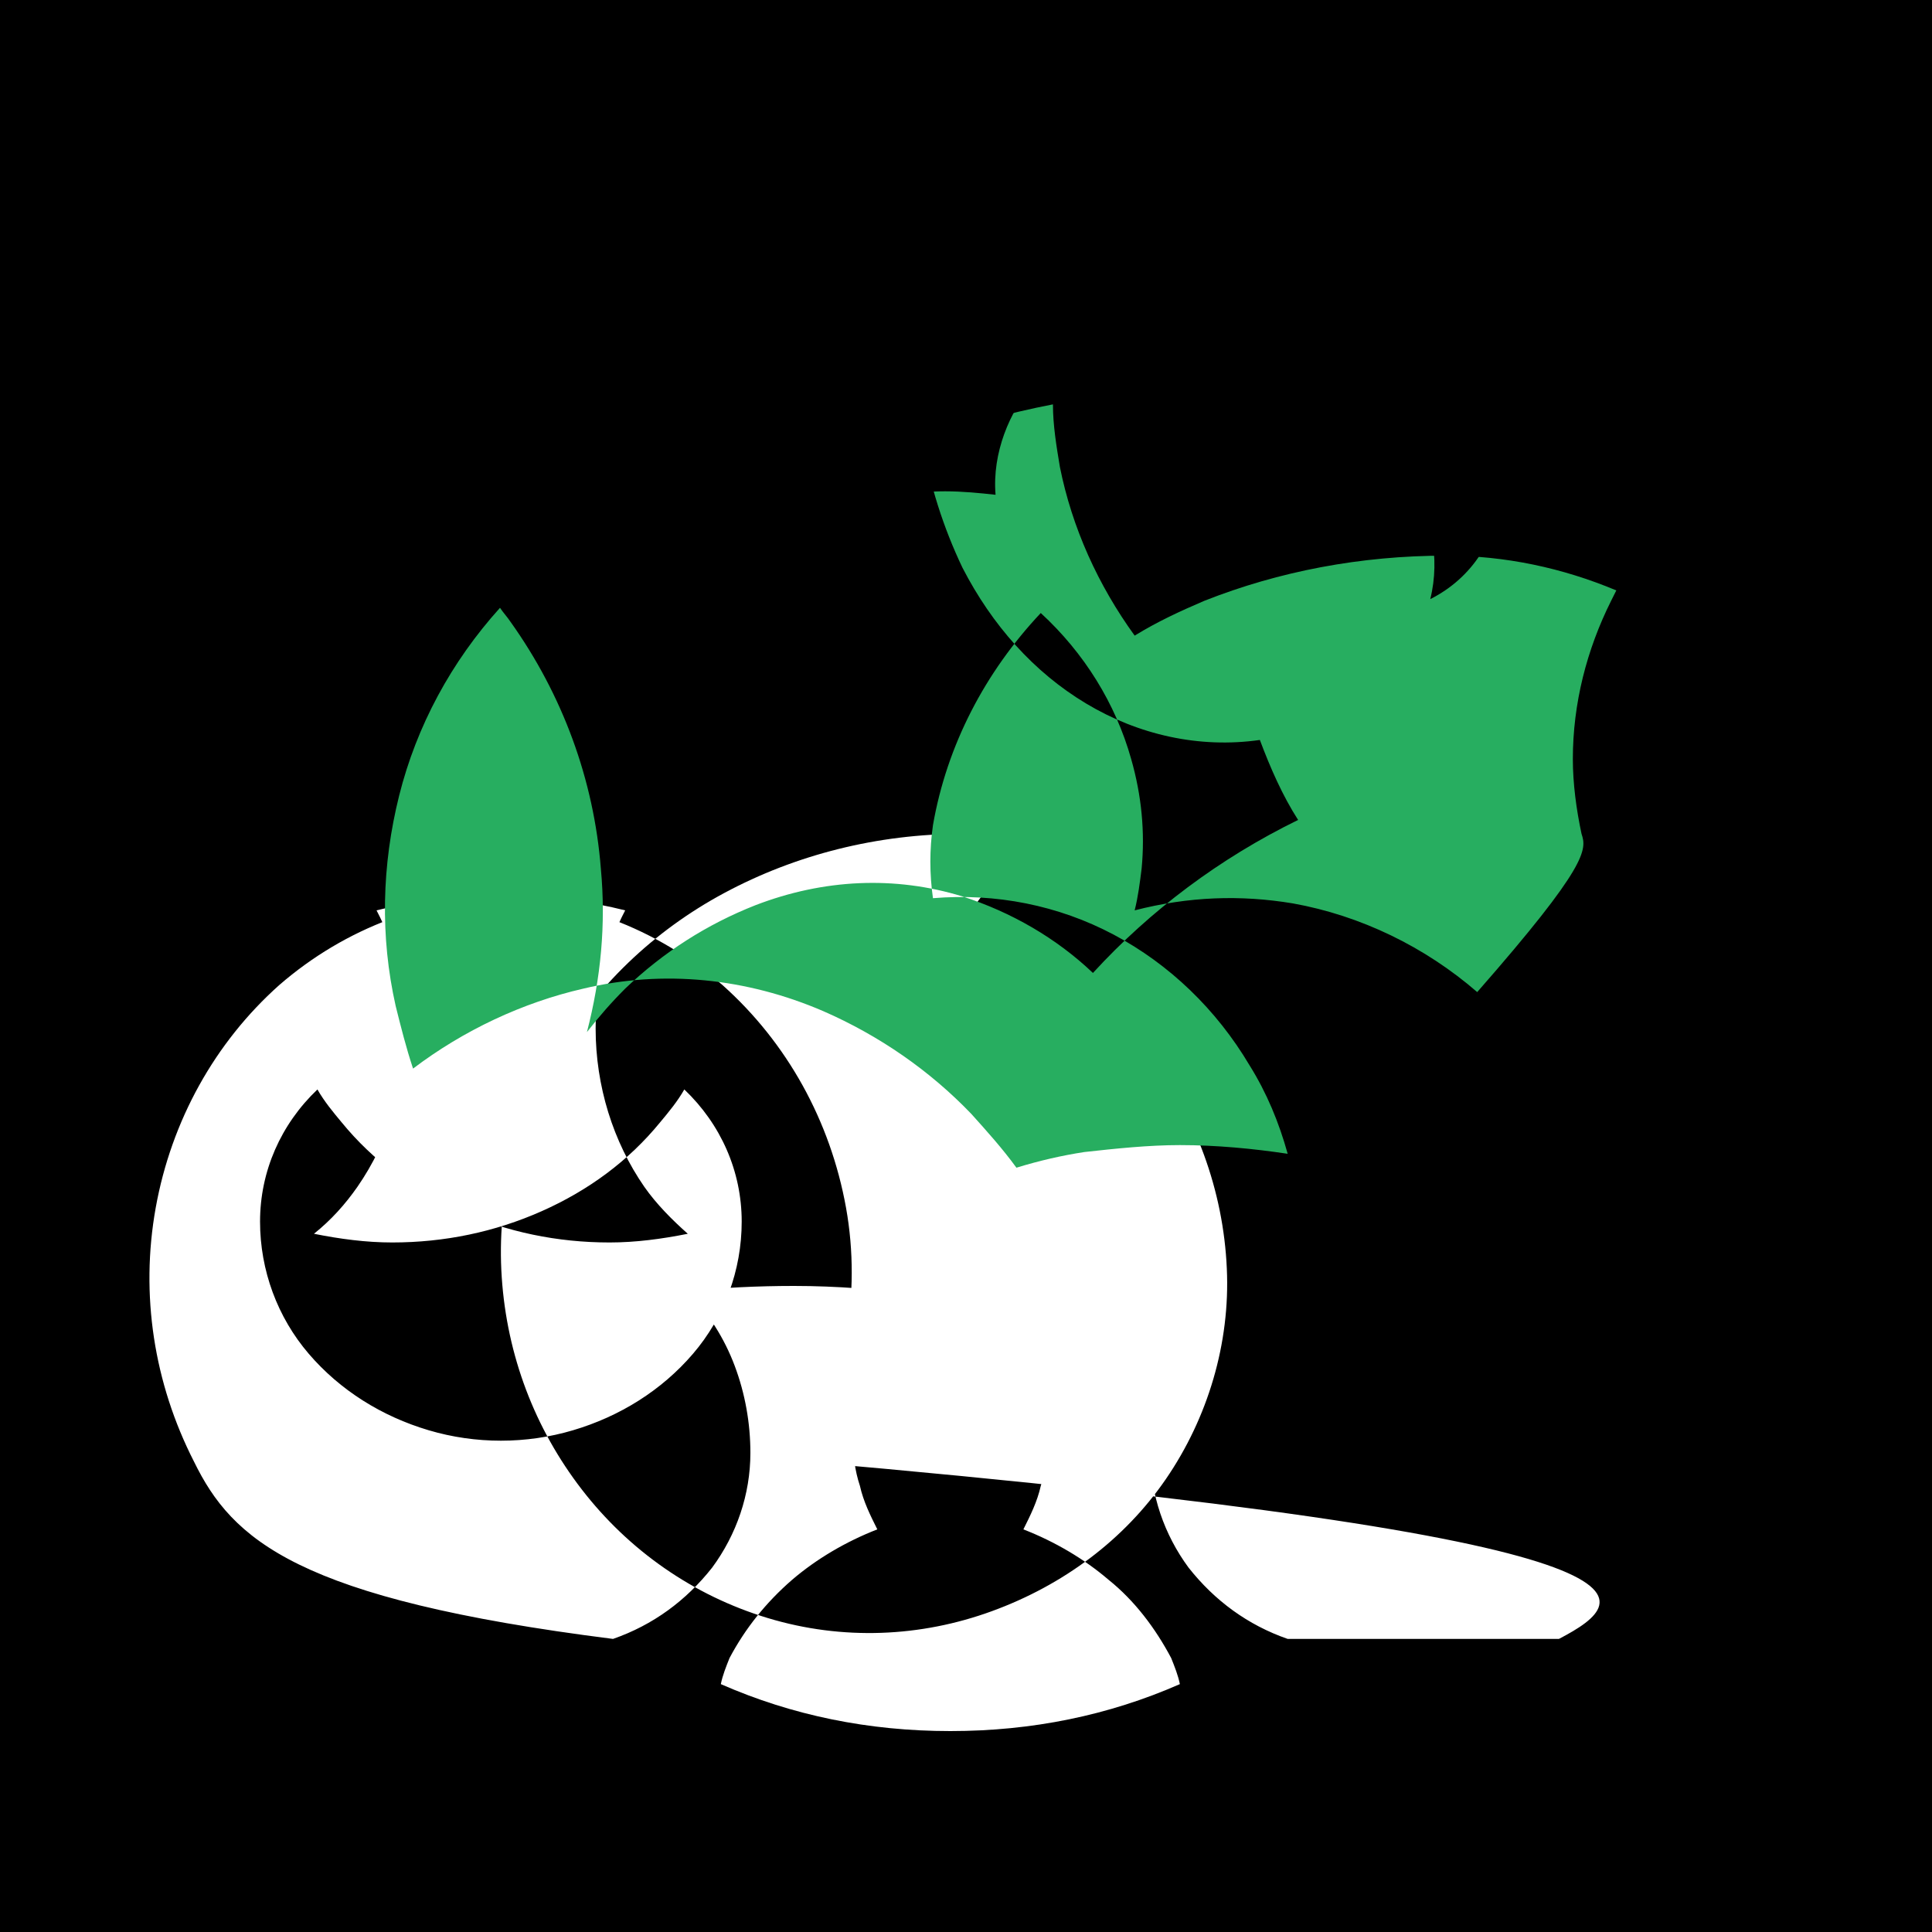
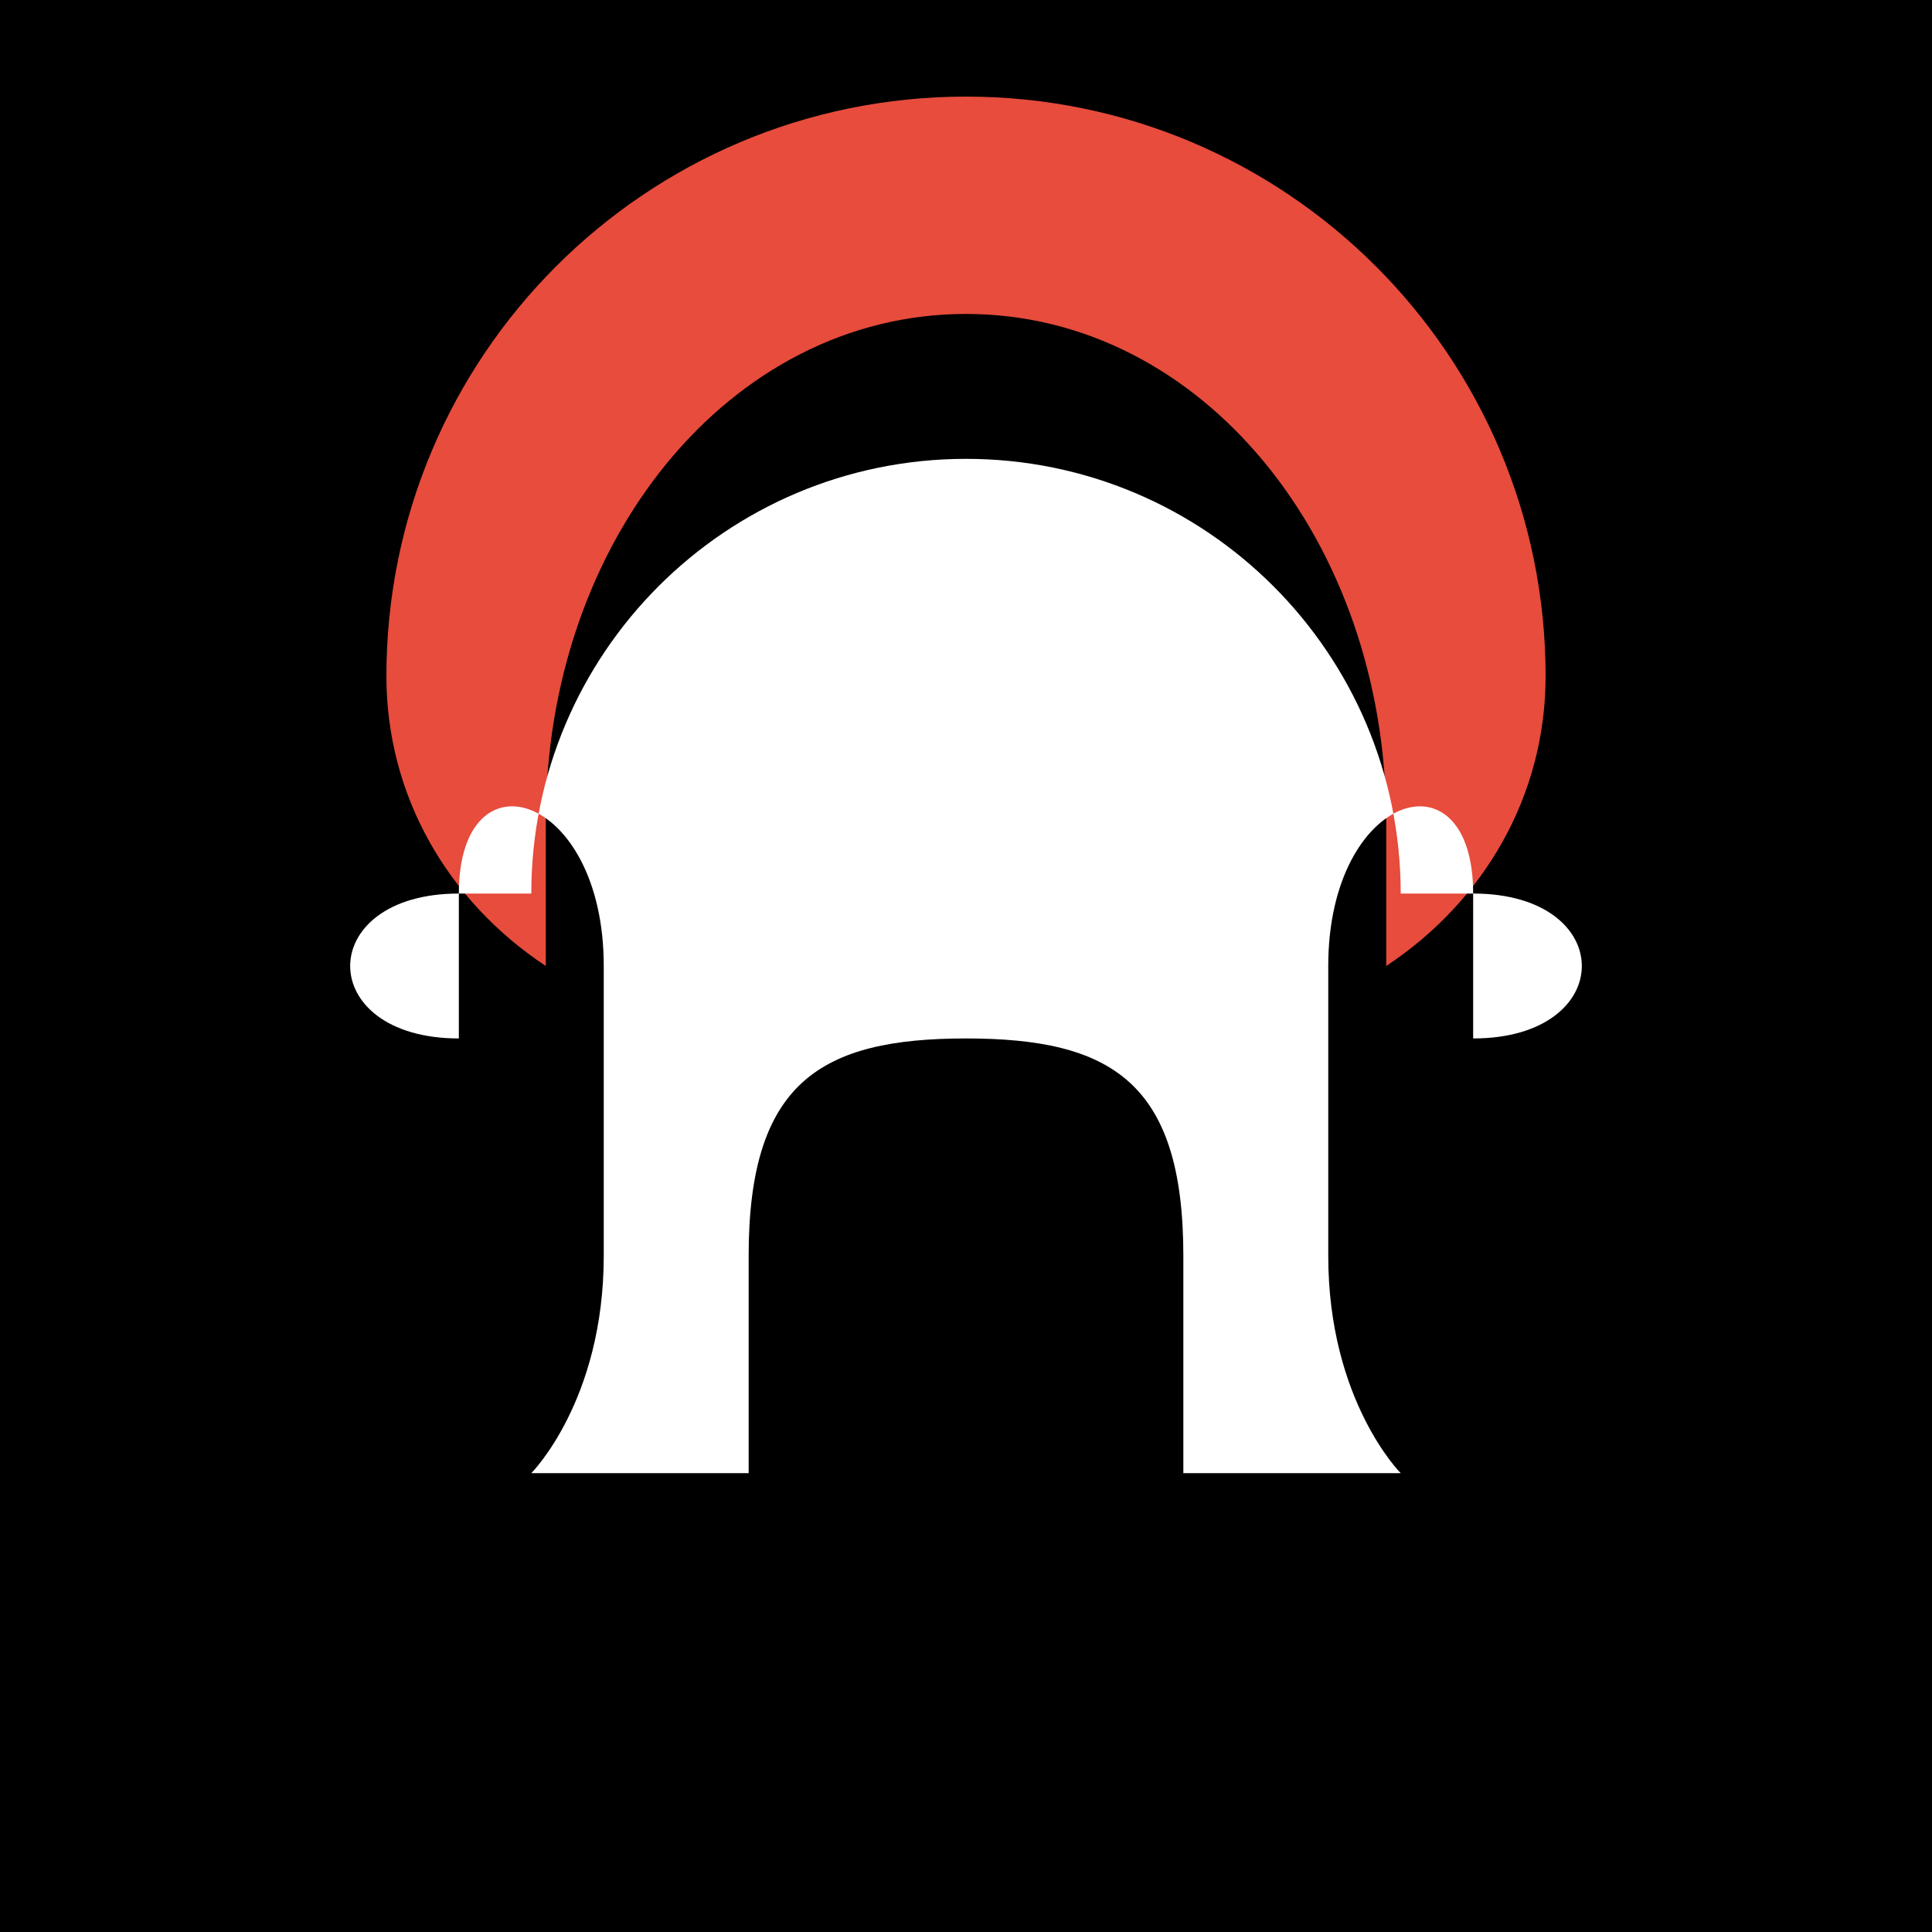
<svg xmlns="http://www.w3.org/2000/svg" width="512" height="512" viewBox="0 0 100 100">
  <rect width="100" height="100" fill="#000000" />
-   <g transform="translate(5, 5) scale(0.9, 0.9)">
-     <path fill="#FFFFFF" d="M68.5,88.7c-2.3-0.8-4.2-2.2-5.7-4.1c-1.4-1.9-2.2-4.2-2.2-6.6c0-1.7,0.3-3.4,0.9-5c0.6-1.6,1.5-3,2.7-4.3  c-2-0.2-4-0.3-6.1-0.3c-2.5,0-4.9,0.2-7.2,0.5c2.4,2.1,3.8,5.1,3.8,8.3c0,0.9-0.1,1.8-0.4,2.7c-0.2,0.9-0.6,1.7-1,2.5  c1.8,0.7,3.5,1.7,4.9,2.9c1.5,1.2,2.7,2.8,3.6,4.5c0.2,0.5,0.4,1,0.5,1.5c-4.1,1.8-8.5,2.7-13.2,2.7c-4.7,0-9.1-0.9-13.2-2.7  c0.1-0.5,0.3-1,0.5-1.5c0.9-1.7,2.1-3.2,3.6-4.5c1.4-1.2,3.1-2.2,4.9-2.9c-0.4-0.8-0.8-1.6-1-2.5c-0.3-0.9-0.4-1.8-0.4-2.7  c0-3.2,1.4-6.2,3.8-8.3c-2.3-0.3-4.7-0.5-7.2-0.5c-2.1,0-4.1,0.1-6.1,0.3c1.2,1.3,2.1,2.7,2.7,4.3c0.6,1.6,0.9,3.3,0.9,5  c0,2.4-0.8,4.7-2.2,6.6c-1.5,1.9-3.4,3.3-5.7,4.1C11.5,86.4,7.8,83,5.6,78.5c-2.3-4.5-3.1-9.6-2.2-14.6c0.9-5,3.4-9.5,7.1-12.8  c3.8-3.3,8.6-5.1,13.7-5.1c2.1,0,4.2,0.3,6.2,0.8c-1.1,2.1-1.7,4.4-1.7,6.8c0,3.3,1,6.5,2.8,9.1c0.7,1,1.6,1.9,2.5,2.7  c-1.5,0.3-3,0.5-4.5,0.5c-3,0-5.9-0.6-8.6-1.8c-2.7-1.2-5-2.9-6.8-5.1c-0.5-0.6-1-1.2-1.4-1.9c-2.1,2-3.3,4.7-3.3,7.6  c0,2.8,1,5.5,2.8,7.6c1.8,2.1,4.2,3.6,6.9,4.4c2.7,0.8,5.6,0.8,8.3,0c2.7-0.8,5.1-2.3,6.9-4.4c1.8-2.1,2.8-4.8,2.8-7.6  c0-2.9-1.2-5.6-3.3-7.6c-0.4,0.7-0.9,1.3-1.4,1.9c-1.8,2.2-4.1,3.9-6.8,5.1c-2.7,1.2-5.6,1.8-8.6,1.8c-1.5,0-3-0.2-4.5-0.5  c1-0.8,1.8-1.7,2.5-2.7c1.8-2.6,2.8-5.8,2.8-9.1c0-2.4-0.6-4.7-1.7-6.8c2-0.5,4.1-0.8,6.2-0.8c5.1,0,9.9,1.8,13.7,5.1  c3.7,3.3,6.2,7.8,7.1,12.8c0.9,5-0.1,10.1-2.4,14.6C92.2,83,88.5,86.4,84.1,88.7z M49.8,42.4c-4.9,0-9.6,1.2-13.7,3.4  c-4.1,2.2-7.4,5.4-9.7,9.3c-2.3,3.9-3.4,8.3-3.1,12.8c0.3,4.5,1.9,8.7,4.6,12.2c2.7,3.5,6.4,6.1,10.7,7.4c4.3,1.3,8.8,1.1,12.9-0.4  c4.1-1.5,7.6-4.1,10-7.6c2.4-3.5,3.7-7.8,3.5-12.1c-0.2-4.5-1.8-8.8-4.5-12.4c-2.7-3.6-6.4-6.3-10.7-7.6  C53.7,42.7,51.8,42.4,49.8,42.4z" />
-     <path fill="#27AE60" d="M85.4,42.4c-0.3-1.4-0.5-2.9-0.5-4.3c0-3.2,0.8-6.3,2.2-9.1c0.1-0.2,0.2-0.4,0.3-0.6c-3.1-1.3-6.4-2-9.8-2  c-4.9,0-9.6,0.9-13.9,2.6c-1.4,0.6-2.7,1.2-4,2c-2.1-2.9-3.6-6.2-4.3-9.7c-0.2-1.2-0.4-2.4-0.4-3.6c-2.6,0.5-5.1,1.2-7.5,2.1  c0.4,2.5,1.2,5,2.3,7.3c1.7,3.3,4.1,6,7.1,7.8c3,1.8,6.5,2.6,10,2.1c0.6,1.6,1.3,3.2,2.2,4.6c-4.5,2.2-8.5,5.2-11.8,8.8  c-2.1-2-4.7-3.5-7.5-4.4c-3.9-1.2-8-1-11.9,0.5c-2.8,1.1-5.3,2.7-7.5,4.8c-0.8,0.8-1.5,1.6-2.2,2.5c0.8-3.1,1.1-6.2,0.8-9.4  c-0.4-5.1-2.2-10-5.2-14.2c-0.2-0.3-0.4-0.5-0.6-0.8c-2.8,3.1-4.8,6.8-5.8,10.8c-1,4-1.1,8.1-0.2,12.1c0.3,1.2,0.6,2.4,1,3.6  c2.9-2.2,6.3-3.8,9.8-4.6c4.6-1.1,9.4-0.6,13.8,1.3c3.2,1.4,6.1,3.4,8.5,5.9c0.9,1,1.8,2,2.6,3.1c1.3-0.4,2.6-0.7,3.9-0.9  c1.8-0.2,3.7-0.4,5.5-0.4c2.1,0,4.2,0.2,6.2,0.5c-0.5-1.8-1.2-3.5-2.2-5.1c-1.9-3.2-4.6-5.8-7.8-7.5c-3.2-1.7-6.8-2.4-10.4-2.1  c-0.2-1.4-0.2-2.8,0-4.2c0.8-4.6,3-8.8,6.2-12.2c2.5,2.3,4.3,5.2,5.2,8.4c0.6,2.1,0.8,4.2,0.6,6.3c-0.1,0.8-0.2,1.6-0.4,2.4  c3.1-0.8,6.1-0.9,9.1-0.4c3.9,0.7,7.6,2.5,10.6,5.1C85.8,44.2,85.7,43.3,85.4,42.4z" />
-     <path fill="#000000" d="M26.4,10.7c0-1.2-0.2-2.5-0.6-3.6c-0.5-1.4-1.2-2.7-2.1-3.9C24,3.1,24.2,3,24.5,3c1.4,0,2.8,0.2,4.1,0.5  c-0.3,0.9-0.5,1.8-0.6,2.7c-0.1,1.2,0,2.5,0.3,3.6C27.5,10.3,26.8,10.5,26.4,10.7z" />
-     <path fill="#000000" d="M14,23.3c-1.1,0.4-2.2,0.7-3.4,0.7c-1.2,0-2.4-0.1-3.5-0.4c0.5-0.8,1-1.7,1.4-2.6c0.5-1.2,0.9-2.5,1.1-3.8  C10.2,18.4,11.3,19,12.1,19.1z" />
-     <path fill="#000000" d="M71.4,3.4c0.2,0,0.5,0.1,0.7,0.1c-0.9,1.1-1.6,2.4-2.1,3.7c-0.4,1.1-0.6,2.3-0.6,3.5c0,0.4,0,0.8,0.1,1.2  c-0.3-0.1-0.6-0.2-0.9-0.4c1-1.9,1.6-4,1.8-6.1C70.7,4.6,71,4.1,71.4,3.4z" />
-     <path fill="#000000" d="M82.8,22.1c-1.2-0.5-2.5-0.8-3.8-0.8c-1.2,0-2.4,0.2-3.5,0.5c0.6,1.1,1,2.3,1.3,3.5c0.2,1.2,0.2,2.4-0.1,3.6  c1.2-0.6,2.2-1.5,2.9-2.6C80.3,25.1,81.4,23.8,82.8,22.1z" />
-     <path fill="#000000" d="M49.8,15.1c-1,0-2,0.1-3,0.3c-1.1,0.2-2.1,0.5-3.1,0.9c0.8,0.9,1.4,2,1.8,3.1c0.4,1.1,0.6,2.3,0.5,3.5  c0.9-0.1,1.8-0.2,2.8-0.2c1,0,2,0.1,2.9,0.2c-0.1-1.2,0.1-2.4,0.5-3.5c0.4-1.1,1-2.1,1.8-3.1c-1-0.4-2-0.7-3.1-0.9  C51.8,15.2,50.8,15.1,49.8,15.1z" />
+   <g transform="translate(12.5, 5) scale(0.75)">
+     <path fill="#e74c3c" d="M50,0 C27.9,0 10,17.9 10,40 C10,48.2 14.2,55.5 21,60 L21,50 C21,30.7 33.7,15 50,15 C66.3,15 79,30.7 79,50 L79,60 C85.8,55.5 90,48.2 90,40 C90,17.9 72.1,0 50,0Z" />
+     <path fill="#FFFFFF" d="M15,55 C15,45 25,48 25,60 L25,80 C25,90 20,95 20,95 L35,95 L35,80 C35,68 40,65 50,65 C60,65 65,68 65,80 L65,95 L80,95 C80,95 75,90 75,80 L75,60 C75,48 85,45 85,55 L85,65 C95,65 95,55 85,55 L80,55 A30,30 0,0,0 20,55 L15,55 C5,55 5,65 15,65 Z" />
  </g>
</svg>
